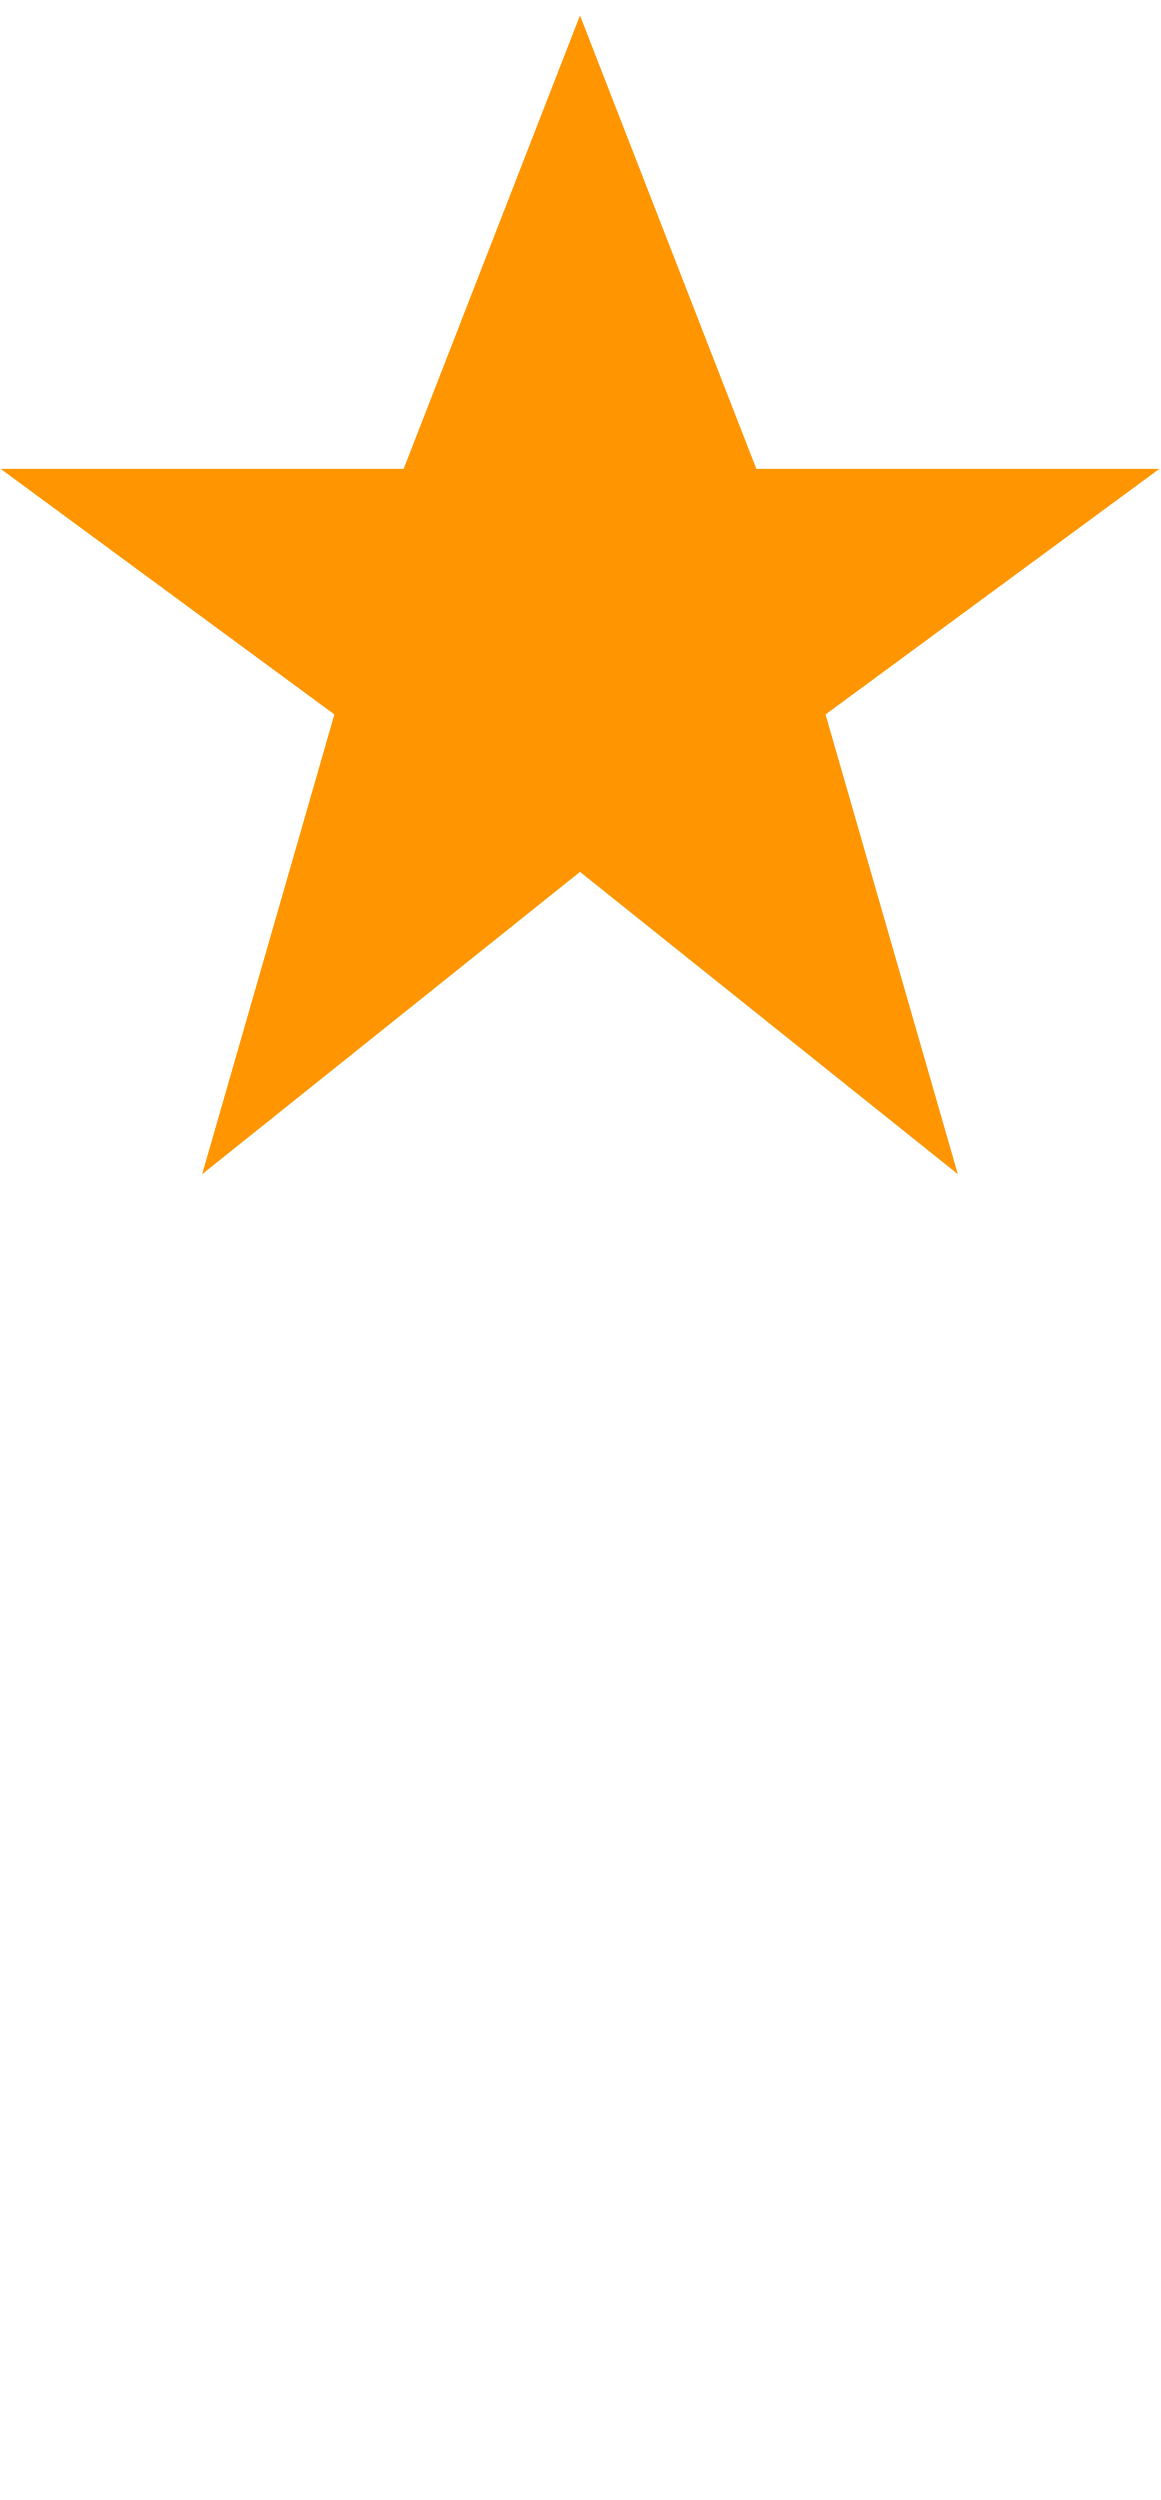
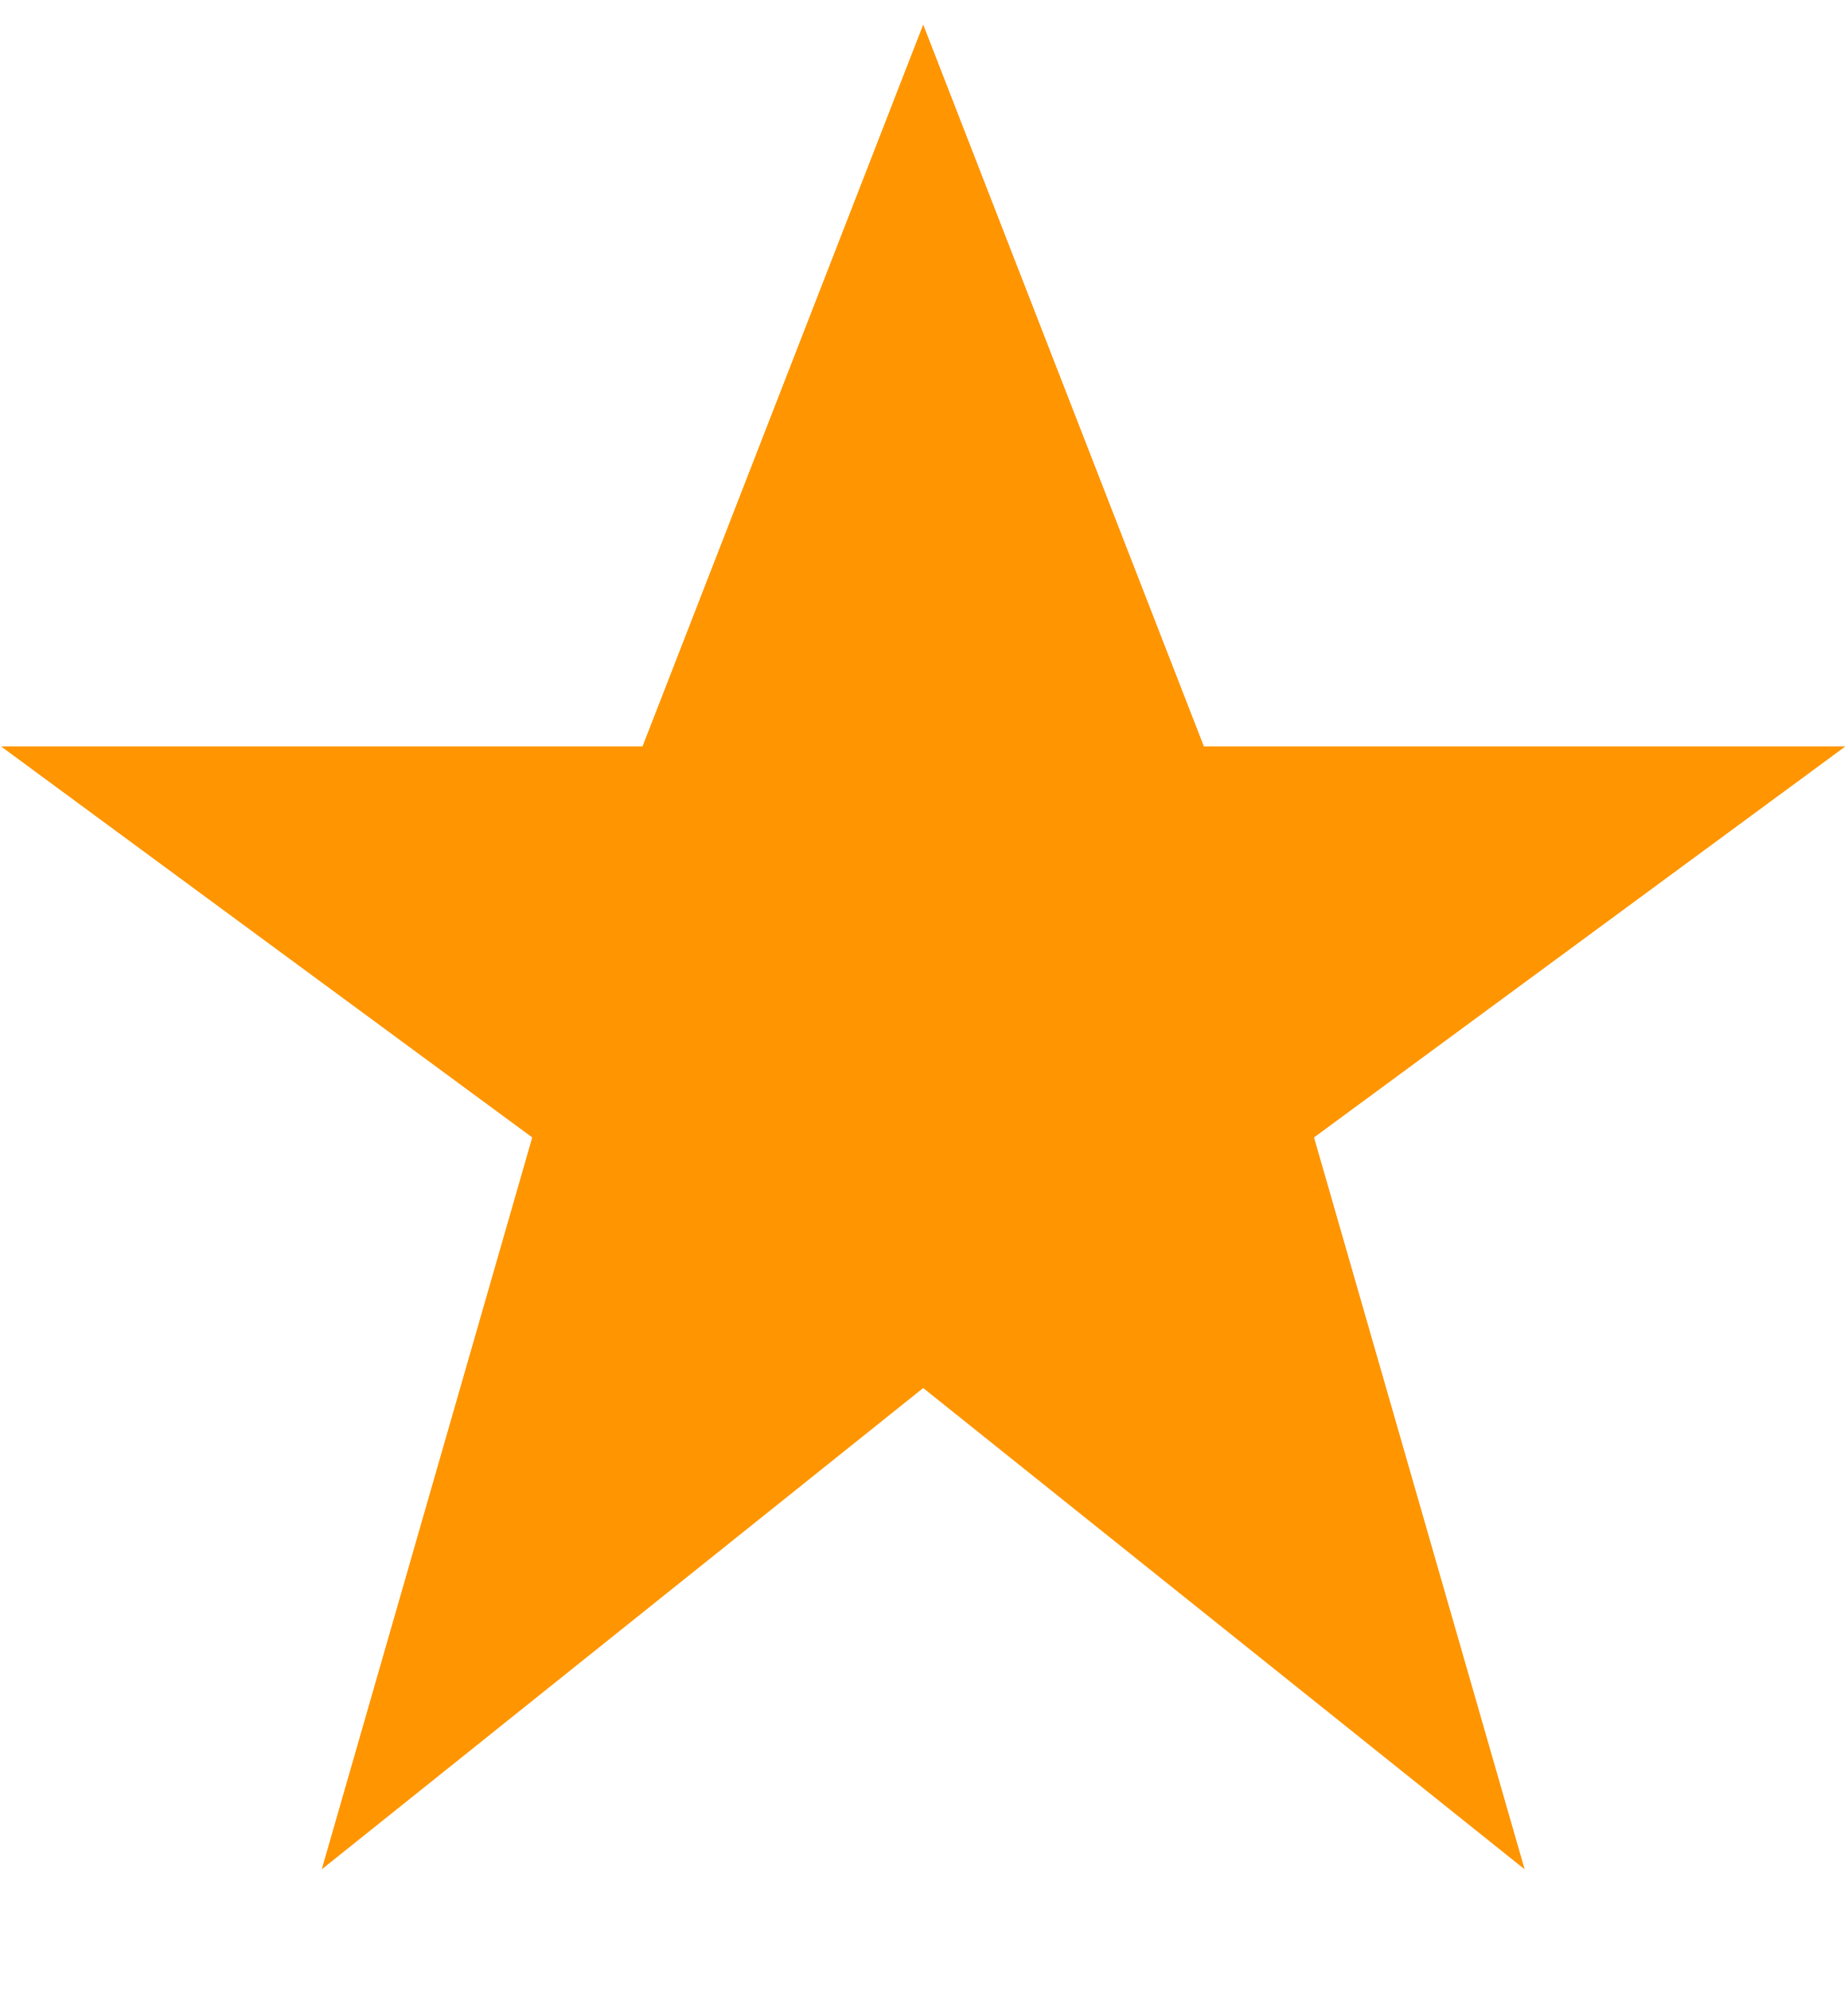
- <svg xmlns="http://www.w3.org/2000/svg" viewBox="0 0 13 28">
-   <path fill="#FF9500" d="M6.496.173L4.521 5.251H.007l3.738 2.751-1.481 5.149 4.232-3.386 4.232 3.386-1.482-5.149 3.739-2.751H8.471z" />
+ <svg xmlns="http://www.w3.org/2000/svg" width="13" height="14" viewBox="0 0 13 14" fill="none">
+   <path d="M6.496 0.173L4.521 5.251H0.007L3.745 8.002L2.264 13.151L6.496 9.765L10.728 13.151L9.246 8.002L12.985 5.251H8.471L6.496 0.173Z" fill="#FF9500" />
</svg>
